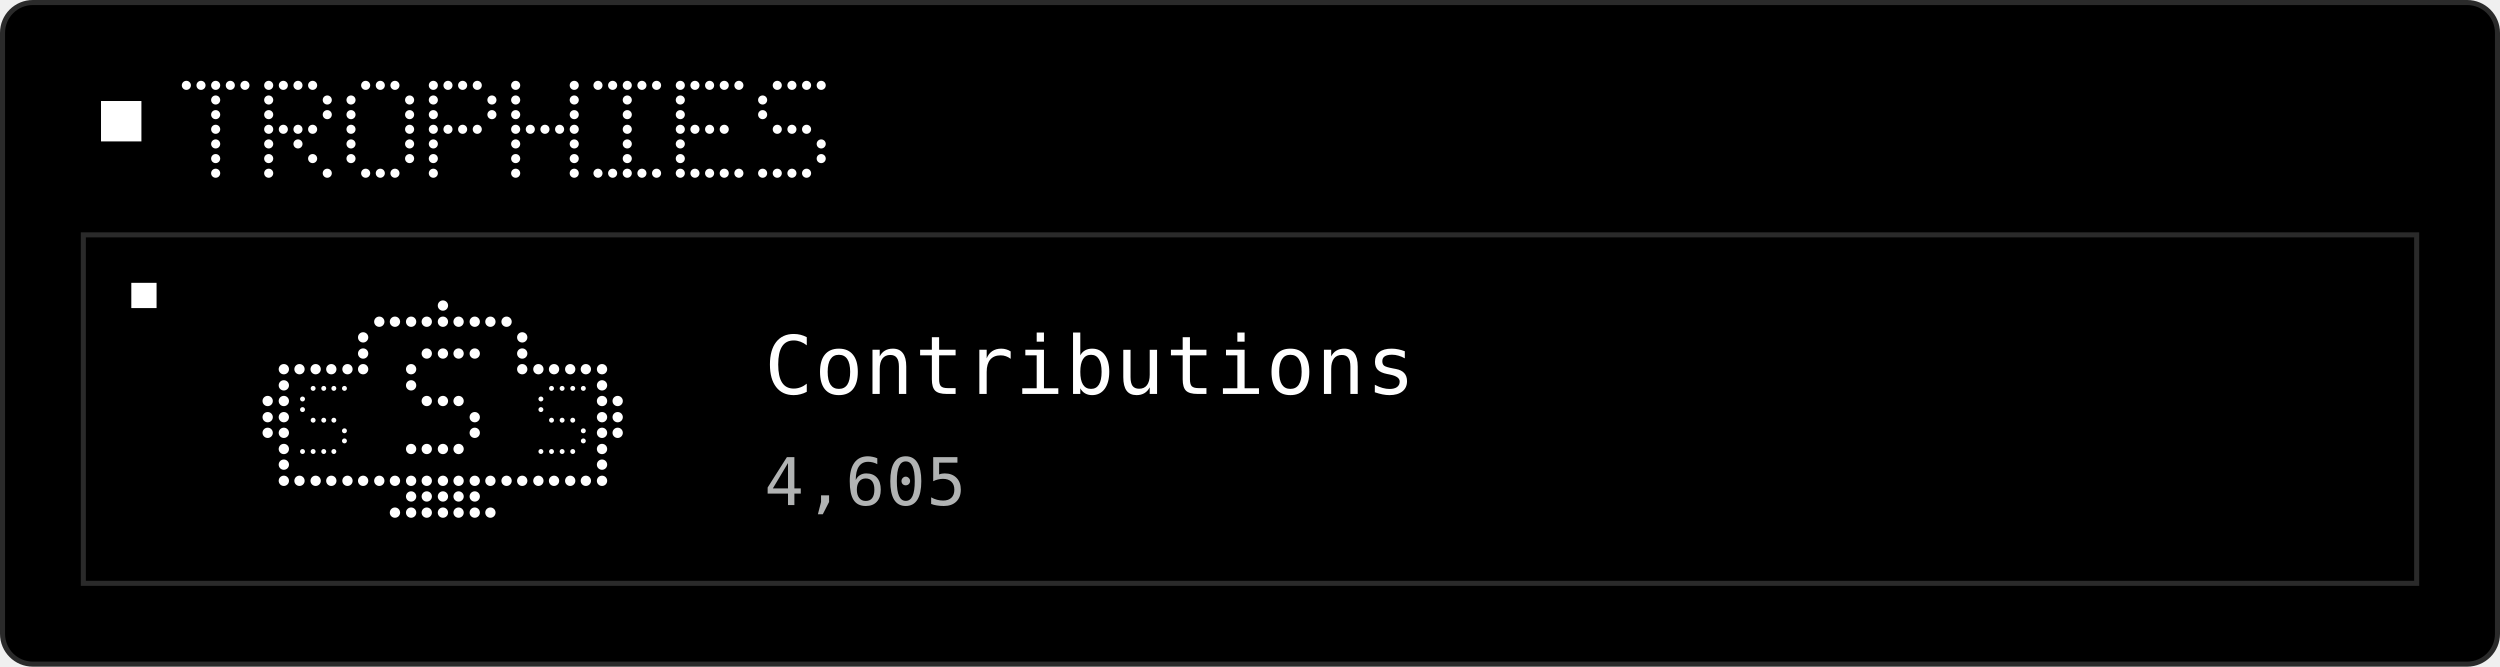
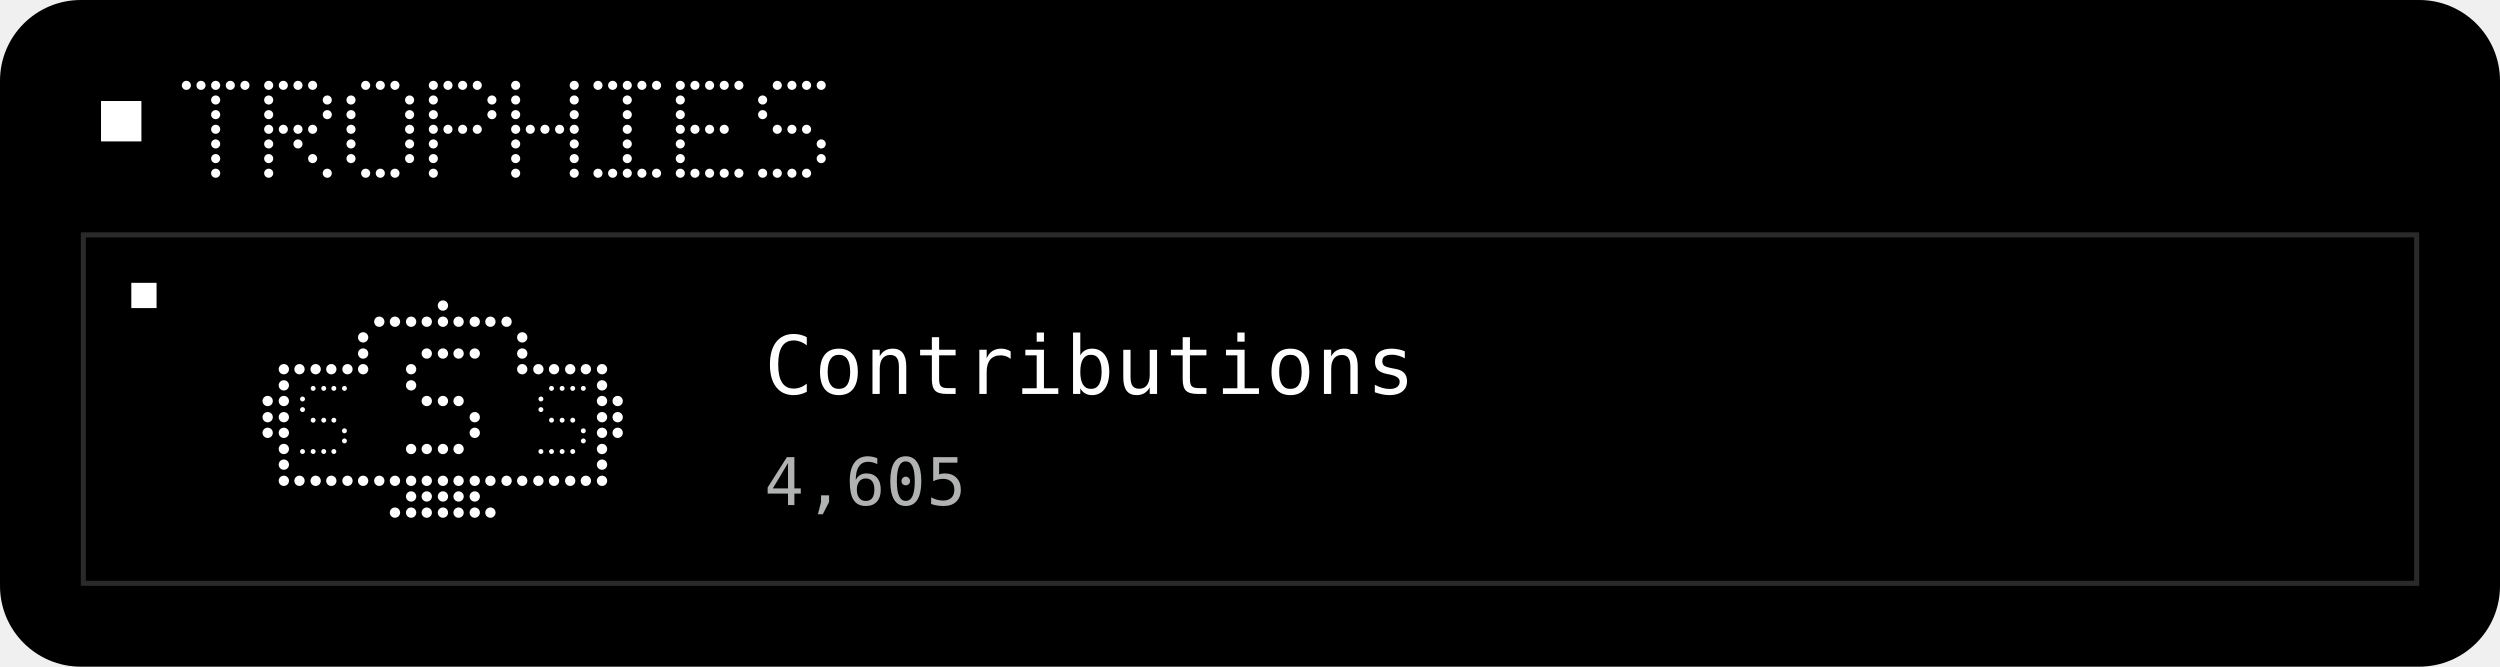
<svg xmlns="http://www.w3.org/2000/svg" width="495" height="132" viewBox="0 0 495 132" role="img">
-   <rect x="0.5" y="0.5" width="494" height="131" rx="6" fill="#000000" stroke="#2A2A2A" stroke-width="1" />
+   <rect width="495" height="132" rx="16" fill="#000000" />
  <rect x="20" y="20" width="8" height="8" fill="#FFFFFF" />
  <circle cx="36.9" cy="16.9" r="0.90" fill="#FFFFFF" />
  <circle cx="39.8" cy="16.9" r="0.90" fill="#FFFFFF" />
  <circle cx="42.7" cy="16.9" r="0.90" fill="#FFFFFF" />
  <circle cx="45.6" cy="16.9" r="0.90" fill="#FFFFFF" />
  <circle cx="48.5" cy="16.9" r="0.90" fill="#FFFFFF" />
  <circle cx="42.7" cy="19.8" r="0.90" fill="#FFFFFF" />
  <circle cx="42.7" cy="22.7" r="0.90" fill="#FFFFFF" />
  <circle cx="42.7" cy="25.6" r="0.90" fill="#FFFFFF" />
  <circle cx="42.7" cy="28.5" r="0.90" fill="#FFFFFF" />
  <circle cx="42.7" cy="31.4" r="0.90" fill="#FFFFFF" />
  <circle cx="42.7" cy="34.3" r="0.90" fill="#FFFFFF" />
  <circle cx="53.2" cy="16.9" r="0.90" fill="#FFFFFF" />
  <circle cx="56.1" cy="16.9" r="0.90" fill="#FFFFFF" />
  <circle cx="59.0" cy="16.9" r="0.90" fill="#FFFFFF" />
  <circle cx="61.9" cy="16.9" r="0.90" fill="#FFFFFF" />
  <circle cx="53.2" cy="19.8" r="0.90" fill="#FFFFFF" />
  <circle cx="64.8" cy="19.8" r="0.90" fill="#FFFFFF" />
  <circle cx="53.2" cy="22.7" r="0.90" fill="#FFFFFF" />
  <circle cx="64.8" cy="22.7" r="0.90" fill="#FFFFFF" />
  <circle cx="53.2" cy="25.6" r="0.90" fill="#FFFFFF" />
  <circle cx="56.1" cy="25.6" r="0.90" fill="#FFFFFF" />
  <circle cx="59.0" cy="25.6" r="0.90" fill="#FFFFFF" />
  <circle cx="61.9" cy="25.6" r="0.90" fill="#FFFFFF" />
  <circle cx="53.2" cy="28.5" r="0.90" fill="#FFFFFF" />
  <circle cx="59.0" cy="28.5" r="0.90" fill="#FFFFFF" />
  <circle cx="53.2" cy="31.4" r="0.90" fill="#FFFFFF" />
  <circle cx="61.9" cy="31.4" r="0.90" fill="#FFFFFF" />
  <circle cx="53.2" cy="34.3" r="0.90" fill="#FFFFFF" />
  <circle cx="64.8" cy="34.3" r="0.90" fill="#FFFFFF" />
  <circle cx="72.4" cy="16.9" r="0.90" fill="#FFFFFF" />
  <circle cx="75.3" cy="16.9" r="0.90" fill="#FFFFFF" />
  <circle cx="78.2" cy="16.9" r="0.90" fill="#FFFFFF" />
  <circle cx="69.5" cy="19.8" r="0.90" fill="#FFFFFF" />
  <circle cx="81.1" cy="19.8" r="0.90" fill="#FFFFFF" />
  <circle cx="69.5" cy="22.7" r="0.90" fill="#FFFFFF" />
  <circle cx="81.1" cy="22.7" r="0.90" fill="#FFFFFF" />
  <circle cx="69.5" cy="25.6" r="0.90" fill="#FFFFFF" />
  <circle cx="81.1" cy="25.6" r="0.90" fill="#FFFFFF" />
  <circle cx="69.5" cy="28.5" r="0.90" fill="#FFFFFF" />
  <circle cx="81.1" cy="28.5" r="0.90" fill="#FFFFFF" />
  <circle cx="69.5" cy="31.4" r="0.90" fill="#FFFFFF" />
  <circle cx="81.1" cy="31.4" r="0.90" fill="#FFFFFF" />
  <circle cx="72.4" cy="34.3" r="0.90" fill="#FFFFFF" />
  <circle cx="75.3" cy="34.3" r="0.90" fill="#FFFFFF" />
  <circle cx="78.2" cy="34.3" r="0.90" fill="#FFFFFF" />
  <circle cx="85.8" cy="16.9" r="0.90" fill="#FFFFFF" />
  <circle cx="88.7" cy="16.9" r="0.90" fill="#FFFFFF" />
  <circle cx="91.6" cy="16.9" r="0.90" fill="#FFFFFF" />
  <circle cx="94.5" cy="16.9" r="0.90" fill="#FFFFFF" />
  <circle cx="85.8" cy="19.8" r="0.90" fill="#FFFFFF" />
  <circle cx="97.4" cy="19.8" r="0.90" fill="#FFFFFF" />
  <circle cx="85.8" cy="22.7" r="0.90" fill="#FFFFFF" />
  <circle cx="97.4" cy="22.7" r="0.90" fill="#FFFFFF" />
  <circle cx="85.8" cy="25.6" r="0.90" fill="#FFFFFF" />
  <circle cx="88.7" cy="25.6" r="0.90" fill="#FFFFFF" />
  <circle cx="91.6" cy="25.6" r="0.90" fill="#FFFFFF" />
  <circle cx="94.5" cy="25.6" r="0.90" fill="#FFFFFF" />
  <circle cx="85.8" cy="28.5" r="0.90" fill="#FFFFFF" />
  <circle cx="85.8" cy="31.4" r="0.90" fill="#FFFFFF" />
  <circle cx="85.8" cy="34.3" r="0.90" fill="#FFFFFF" />
  <circle cx="102.1" cy="16.9" r="0.90" fill="#FFFFFF" />
  <circle cx="113.7" cy="16.9" r="0.90" fill="#FFFFFF" />
  <circle cx="102.1" cy="19.8" r="0.90" fill="#FFFFFF" />
  <circle cx="113.7" cy="19.8" r="0.90" fill="#FFFFFF" />
  <circle cx="102.1" cy="22.7" r="0.90" fill="#FFFFFF" />
  <circle cx="113.7" cy="22.7" r="0.90" fill="#FFFFFF" />
  <circle cx="102.1" cy="25.6" r="0.90" fill="#FFFFFF" />
  <circle cx="105.0" cy="25.6" r="0.90" fill="#FFFFFF" />
  <circle cx="107.9" cy="25.6" r="0.90" fill="#FFFFFF" />
  <circle cx="110.8" cy="25.6" r="0.90" fill="#FFFFFF" />
  <circle cx="113.7" cy="25.6" r="0.90" fill="#FFFFFF" />
  <circle cx="102.1" cy="28.5" r="0.90" fill="#FFFFFF" />
  <circle cx="113.7" cy="28.5" r="0.90" fill="#FFFFFF" />
  <circle cx="102.1" cy="31.4" r="0.90" fill="#FFFFFF" />
  <circle cx="113.7" cy="31.4" r="0.90" fill="#FFFFFF" />
  <circle cx="102.1" cy="34.3" r="0.90" fill="#FFFFFF" />
  <circle cx="113.7" cy="34.3" r="0.90" fill="#FFFFFF" />
  <circle cx="118.4" cy="16.9" r="0.90" fill="#FFFFFF" />
  <circle cx="121.3" cy="16.9" r="0.90" fill="#FFFFFF" />
  <circle cx="124.2" cy="16.9" r="0.90" fill="#FFFFFF" />
  <circle cx="127.1" cy="16.9" r="0.90" fill="#FFFFFF" />
  <circle cx="130.0" cy="16.9" r="0.90" fill="#FFFFFF" />
  <circle cx="124.2" cy="19.8" r="0.90" fill="#FFFFFF" />
  <circle cx="124.2" cy="22.7" r="0.90" fill="#FFFFFF" />
  <circle cx="124.2" cy="25.6" r="0.90" fill="#FFFFFF" />
  <circle cx="124.2" cy="28.5" r="0.90" fill="#FFFFFF" />
  <circle cx="124.2" cy="31.4" r="0.90" fill="#FFFFFF" />
  <circle cx="118.4" cy="34.3" r="0.90" fill="#FFFFFF" />
  <circle cx="121.3" cy="34.3" r="0.90" fill="#FFFFFF" />
  <circle cx="124.2" cy="34.3" r="0.90" fill="#FFFFFF" />
  <circle cx="127.1" cy="34.3" r="0.90" fill="#FFFFFF" />
  <circle cx="130.0" cy="34.3" r="0.90" fill="#FFFFFF" />
  <circle cx="134.7" cy="16.9" r="0.90" fill="#FFFFFF" />
  <circle cx="137.6" cy="16.9" r="0.90" fill="#FFFFFF" />
  <circle cx="140.5" cy="16.9" r="0.90" fill="#FFFFFF" />
  <circle cx="143.4" cy="16.9" r="0.90" fill="#FFFFFF" />
  <circle cx="146.3" cy="16.9" r="0.90" fill="#FFFFFF" />
  <circle cx="134.7" cy="19.8" r="0.90" fill="#FFFFFF" />
  <circle cx="134.7" cy="22.7" r="0.90" fill="#FFFFFF" />
  <circle cx="134.7" cy="25.6" r="0.90" fill="#FFFFFF" />
  <circle cx="137.6" cy="25.6" r="0.90" fill="#FFFFFF" />
  <circle cx="140.5" cy="25.6" r="0.90" fill="#FFFFFF" />
  <circle cx="143.4" cy="25.6" r="0.90" fill="#FFFFFF" />
  <circle cx="134.7" cy="28.5" r="0.90" fill="#FFFFFF" />
  <circle cx="134.7" cy="31.4" r="0.90" fill="#FFFFFF" />
  <circle cx="134.7" cy="34.3" r="0.90" fill="#FFFFFF" />
  <circle cx="137.6" cy="34.3" r="0.90" fill="#FFFFFF" />
  <circle cx="140.5" cy="34.3" r="0.90" fill="#FFFFFF" />
  <circle cx="143.4" cy="34.3" r="0.90" fill="#FFFFFF" />
  <circle cx="146.3" cy="34.3" r="0.90" fill="#FFFFFF" />
  <circle cx="153.9" cy="16.9" r="0.90" fill="#FFFFFF" />
  <circle cx="156.8" cy="16.9" r="0.90" fill="#FFFFFF" />
  <circle cx="159.7" cy="16.9" r="0.90" fill="#FFFFFF" />
  <circle cx="162.6" cy="16.9" r="0.90" fill="#FFFFFF" />
  <circle cx="151.0" cy="19.8" r="0.90" fill="#FFFFFF" />
  <circle cx="151.0" cy="22.7" r="0.90" fill="#FFFFFF" />
  <circle cx="153.9" cy="25.6" r="0.90" fill="#FFFFFF" />
  <circle cx="156.8" cy="25.6" r="0.90" fill="#FFFFFF" />
  <circle cx="159.7" cy="25.6" r="0.90" fill="#FFFFFF" />
  <circle cx="162.6" cy="28.5" r="0.90" fill="#FFFFFF" />
  <circle cx="162.6" cy="31.4" r="0.90" fill="#FFFFFF" />
  <circle cx="151.0" cy="34.3" r="0.90" fill="#FFFFFF" />
  <circle cx="153.9" cy="34.3" r="0.90" fill="#FFFFFF" />
  <circle cx="156.8" cy="34.3" r="0.90" fill="#FFFFFF" />
  <circle cx="159.7" cy="34.3" r="0.90" fill="#FFFFFF" />
  <rect x="16.5" y="46.5" width="462.0" height="69.0" fill="none" stroke="#2A2A2A" />
  <rect x="26.0" y="56.0" width="5" height="5" fill="#FFFFFF" />
  <circle cx="87.7" cy="60.5" r="1.02" fill="#FFFFFF" />
  <circle cx="75.1" cy="63.7" r="1.02" fill="#FFFFFF" />
  <circle cx="78.2" cy="63.7" r="1.02" fill="#FFFFFF" />
  <circle cx="81.4" cy="63.7" r="1.02" fill="#FFFFFF" />
  <circle cx="84.5" cy="63.7" r="1.02" fill="#FFFFFF" />
  <circle cx="87.7" cy="63.7" r="1.02" fill="#FFFFFF" />
  <circle cx="90.8" cy="63.7" r="1.02" fill="#FFFFFF" />
  <circle cx="94.0" cy="63.7" r="1.02" fill="#FFFFFF" />
  <circle cx="97.1" cy="63.7" r="1.02" fill="#FFFFFF" />
  <circle cx="100.3" cy="63.7" r="1.02" fill="#FFFFFF" />
  <circle cx="71.9" cy="66.8" r="1.02" fill="#FFFFFF" />
  <circle cx="103.4" cy="66.8" r="1.02" fill="#FFFFFF" />
  <circle cx="71.9" cy="70.0" r="1.02" fill="#FFFFFF" />
  <circle cx="103.4" cy="70.0" r="1.02" fill="#FFFFFF" />
  <circle cx="71.9" cy="73.1" r="1.02" fill="#FFFFFF" />
  <circle cx="103.4" cy="73.1" r="1.02" fill="#FFFFFF" />
  <circle cx="59.3" cy="73.1" r="1.02" fill="#FFFFFF" />
  <circle cx="62.5" cy="73.1" r="1.02" fill="#FFFFFF" />
  <circle cx="65.6" cy="73.1" r="1.02" fill="#FFFFFF" />
  <circle cx="68.8" cy="73.1" r="1.02" fill="#FFFFFF" />
  <circle cx="56.2" cy="73.1" r="1.02" fill="#FFFFFF" />
  <circle cx="106.6" cy="73.1" r="1.02" fill="#FFFFFF" />
  <circle cx="109.7" cy="73.1" r="1.02" fill="#FFFFFF" />
  <circle cx="112.9" cy="73.1" r="1.02" fill="#FFFFFF" />
  <circle cx="116.0" cy="73.1" r="1.02" fill="#FFFFFF" />
  <circle cx="119.2" cy="73.1" r="1.02" fill="#FFFFFF" />
  <circle cx="56.2" cy="76.3" r="1.02" fill="#FFFFFF" />
  <circle cx="119.2" cy="76.3" r="1.02" fill="#FFFFFF" />
  <circle cx="56.2" cy="79.4" r="1.02" fill="#FFFFFF" />
  <circle cx="119.2" cy="79.4" r="1.02" fill="#FFFFFF" />
  <circle cx="56.2" cy="82.6" r="1.02" fill="#FFFFFF" />
  <circle cx="119.2" cy="82.6" r="1.02" fill="#FFFFFF" />
  <circle cx="56.2" cy="85.7" r="1.02" fill="#FFFFFF" />
  <circle cx="119.2" cy="85.7" r="1.02" fill="#FFFFFF" />
  <circle cx="56.2" cy="88.9" r="1.02" fill="#FFFFFF" />
  <circle cx="119.2" cy="88.9" r="1.02" fill="#FFFFFF" />
  <circle cx="56.2" cy="92.0" r="1.02" fill="#FFFFFF" />
  <circle cx="119.2" cy="92.0" r="1.02" fill="#FFFFFF" />
  <circle cx="53.0" cy="79.4" r="1.02" fill="#FFFFFF" />
  <circle cx="53.0" cy="82.6" r="1.02" fill="#FFFFFF" />
  <circle cx="53.0" cy="85.7" r="1.02" fill="#FFFFFF" />
  <circle cx="122.3" cy="79.4" r="1.02" fill="#FFFFFF" />
  <circle cx="122.3" cy="82.6" r="1.02" fill="#FFFFFF" />
  <circle cx="122.3" cy="85.7" r="1.02" fill="#FFFFFF" />
  <circle cx="56.2" cy="95.2" r="1.02" fill="#FFFFFF" />
  <circle cx="59.3" cy="95.2" r="1.02" fill="#FFFFFF" />
  <circle cx="62.5" cy="95.2" r="1.02" fill="#FFFFFF" />
  <circle cx="65.6" cy="95.2" r="1.02" fill="#FFFFFF" />
  <circle cx="68.8" cy="95.2" r="1.02" fill="#FFFFFF" />
  <circle cx="71.9" cy="95.2" r="1.02" fill="#FFFFFF" />
  <circle cx="75.1" cy="95.2" r="1.02" fill="#FFFFFF" />
  <circle cx="78.2" cy="95.2" r="1.02" fill="#FFFFFF" />
  <circle cx="81.4" cy="95.2" r="1.02" fill="#FFFFFF" />
  <circle cx="84.5" cy="95.2" r="1.02" fill="#FFFFFF" />
  <circle cx="87.7" cy="95.2" r="1.02" fill="#FFFFFF" />
  <circle cx="90.8" cy="95.2" r="1.02" fill="#FFFFFF" />
  <circle cx="94.0" cy="95.2" r="1.02" fill="#FFFFFF" />
  <circle cx="97.1" cy="95.2" r="1.02" fill="#FFFFFF" />
  <circle cx="100.3" cy="95.2" r="1.02" fill="#FFFFFF" />
  <circle cx="103.4" cy="95.2" r="1.02" fill="#FFFFFF" />
  <circle cx="106.6" cy="95.2" r="1.02" fill="#FFFFFF" />
  <circle cx="109.7" cy="95.2" r="1.02" fill="#FFFFFF" />
  <circle cx="112.9" cy="95.2" r="1.02" fill="#FFFFFF" />
  <circle cx="116.0" cy="95.2" r="1.02" fill="#FFFFFF" />
  <circle cx="119.2" cy="95.2" r="1.02" fill="#FFFFFF" />
  <circle cx="81.4" cy="98.3" r="1.02" fill="#FFFFFF" />
  <circle cx="84.5" cy="98.3" r="1.02" fill="#FFFFFF" />
  <circle cx="87.7" cy="98.3" r="1.02" fill="#FFFFFF" />
  <circle cx="90.8" cy="98.3" r="1.02" fill="#FFFFFF" />
  <circle cx="94.0" cy="98.3" r="1.02" fill="#FFFFFF" />
  <circle cx="78.2" cy="101.5" r="1.02" fill="#FFFFFF" />
  <circle cx="81.4" cy="101.5" r="1.02" fill="#FFFFFF" />
  <circle cx="84.5" cy="101.5" r="1.02" fill="#FFFFFF" />
  <circle cx="87.7" cy="101.5" r="1.02" fill="#FFFFFF" />
  <circle cx="90.8" cy="101.5" r="1.02" fill="#FFFFFF" />
  <circle cx="94.0" cy="101.5" r="1.02" fill="#FFFFFF" />
  <circle cx="97.1" cy="101.5" r="1.02" fill="#FFFFFF" />
  <circle cx="84.5" cy="70.0" r="1.02" fill="#FFFFFF" />
  <circle cx="87.7" cy="70.0" r="1.02" fill="#FFFFFF" />
  <circle cx="90.8" cy="70.0" r="1.02" fill="#FFFFFF" />
  <circle cx="94.0" cy="70.0" r="1.02" fill="#FFFFFF" />
  <circle cx="81.4" cy="73.1" r="1.02" fill="#FFFFFF" />
  <circle cx="81.4" cy="76.3" r="1.02" fill="#FFFFFF" />
  <circle cx="84.5" cy="79.4" r="1.02" fill="#FFFFFF" />
  <circle cx="87.7" cy="79.4" r="1.02" fill="#FFFFFF" />
  <circle cx="90.8" cy="79.4" r="1.02" fill="#FFFFFF" />
  <circle cx="94.0" cy="82.6" r="1.02" fill="#FFFFFF" />
  <circle cx="94.0" cy="85.7" r="1.02" fill="#FFFFFF" />
  <circle cx="81.4" cy="88.9" r="1.02" fill="#FFFFFF" />
  <circle cx="84.5" cy="88.9" r="1.02" fill="#FFFFFF" />
  <circle cx="87.7" cy="88.9" r="1.02" fill="#FFFFFF" />
  <circle cx="90.8" cy="88.9" r="1.02" fill="#FFFFFF" />
  <circle cx="62.0" cy="76.9" r="0.49" fill="#FFFFFF" />
  <circle cx="64.1" cy="76.9" r="0.49" fill="#FFFFFF" />
  <circle cx="66.1" cy="76.9" r="0.49" fill="#FFFFFF" />
  <circle cx="68.2" cy="76.9" r="0.49" fill="#FFFFFF" />
  <circle cx="59.9" cy="79.0" r="0.49" fill="#FFFFFF" />
  <circle cx="59.9" cy="81.1" r="0.49" fill="#FFFFFF" />
  <circle cx="62.0" cy="83.2" r="0.49" fill="#FFFFFF" />
  <circle cx="64.1" cy="83.2" r="0.49" fill="#FFFFFF" />
  <circle cx="66.1" cy="83.2" r="0.49" fill="#FFFFFF" />
  <circle cx="68.2" cy="85.3" r="0.49" fill="#FFFFFF" />
  <circle cx="68.2" cy="87.3" r="0.49" fill="#FFFFFF" />
  <circle cx="59.9" cy="89.4" r="0.49" fill="#FFFFFF" />
  <circle cx="62.0" cy="89.4" r="0.49" fill="#FFFFFF" />
  <circle cx="64.1" cy="89.4" r="0.49" fill="#FFFFFF" />
  <circle cx="66.1" cy="89.4" r="0.49" fill="#FFFFFF" />
  <circle cx="109.2" cy="76.9" r="0.49" fill="#FFFFFF" />
  <circle cx="111.3" cy="76.9" r="0.49" fill="#FFFFFF" />
  <circle cx="113.4" cy="76.9" r="0.49" fill="#FFFFFF" />
  <circle cx="115.5" cy="76.9" r="0.49" fill="#FFFFFF" />
  <circle cx="107.1" cy="79.0" r="0.49" fill="#FFFFFF" />
  <circle cx="107.1" cy="81.1" r="0.49" fill="#FFFFFF" />
  <circle cx="109.2" cy="83.2" r="0.49" fill="#FFFFFF" />
  <circle cx="111.3" cy="83.2" r="0.49" fill="#FFFFFF" />
  <circle cx="113.4" cy="83.2" r="0.49" fill="#FFFFFF" />
  <circle cx="115.5" cy="85.3" r="0.49" fill="#FFFFFF" />
  <circle cx="115.5" cy="87.3" r="0.49" fill="#FFFFFF" />
  <circle cx="107.1" cy="89.4" r="0.49" fill="#FFFFFF" />
  <circle cx="109.2" cy="89.4" r="0.49" fill="#FFFFFF" />
  <circle cx="111.3" cy="89.4" r="0.49" fill="#FFFFFF" />
  <circle cx="113.4" cy="89.4" r="0.49" fill="#FFFFFF" />
  <text x="151.35" y="78" fill="#FFFFFF" text-anchor="start" font-family="ui-monospace, Geist Mono, monospace" font-size="16" letter-spacing="0.3" dominant-baseline="auto">Contributions</text>
  <text x="151.35" y="100" fill="#B1B3B3" text-anchor="start" font-family="ui-monospace, Geist Mono, monospace" font-size="13" letter-spacing="0.2" dominant-baseline="auto">4,605</text>
</svg>
